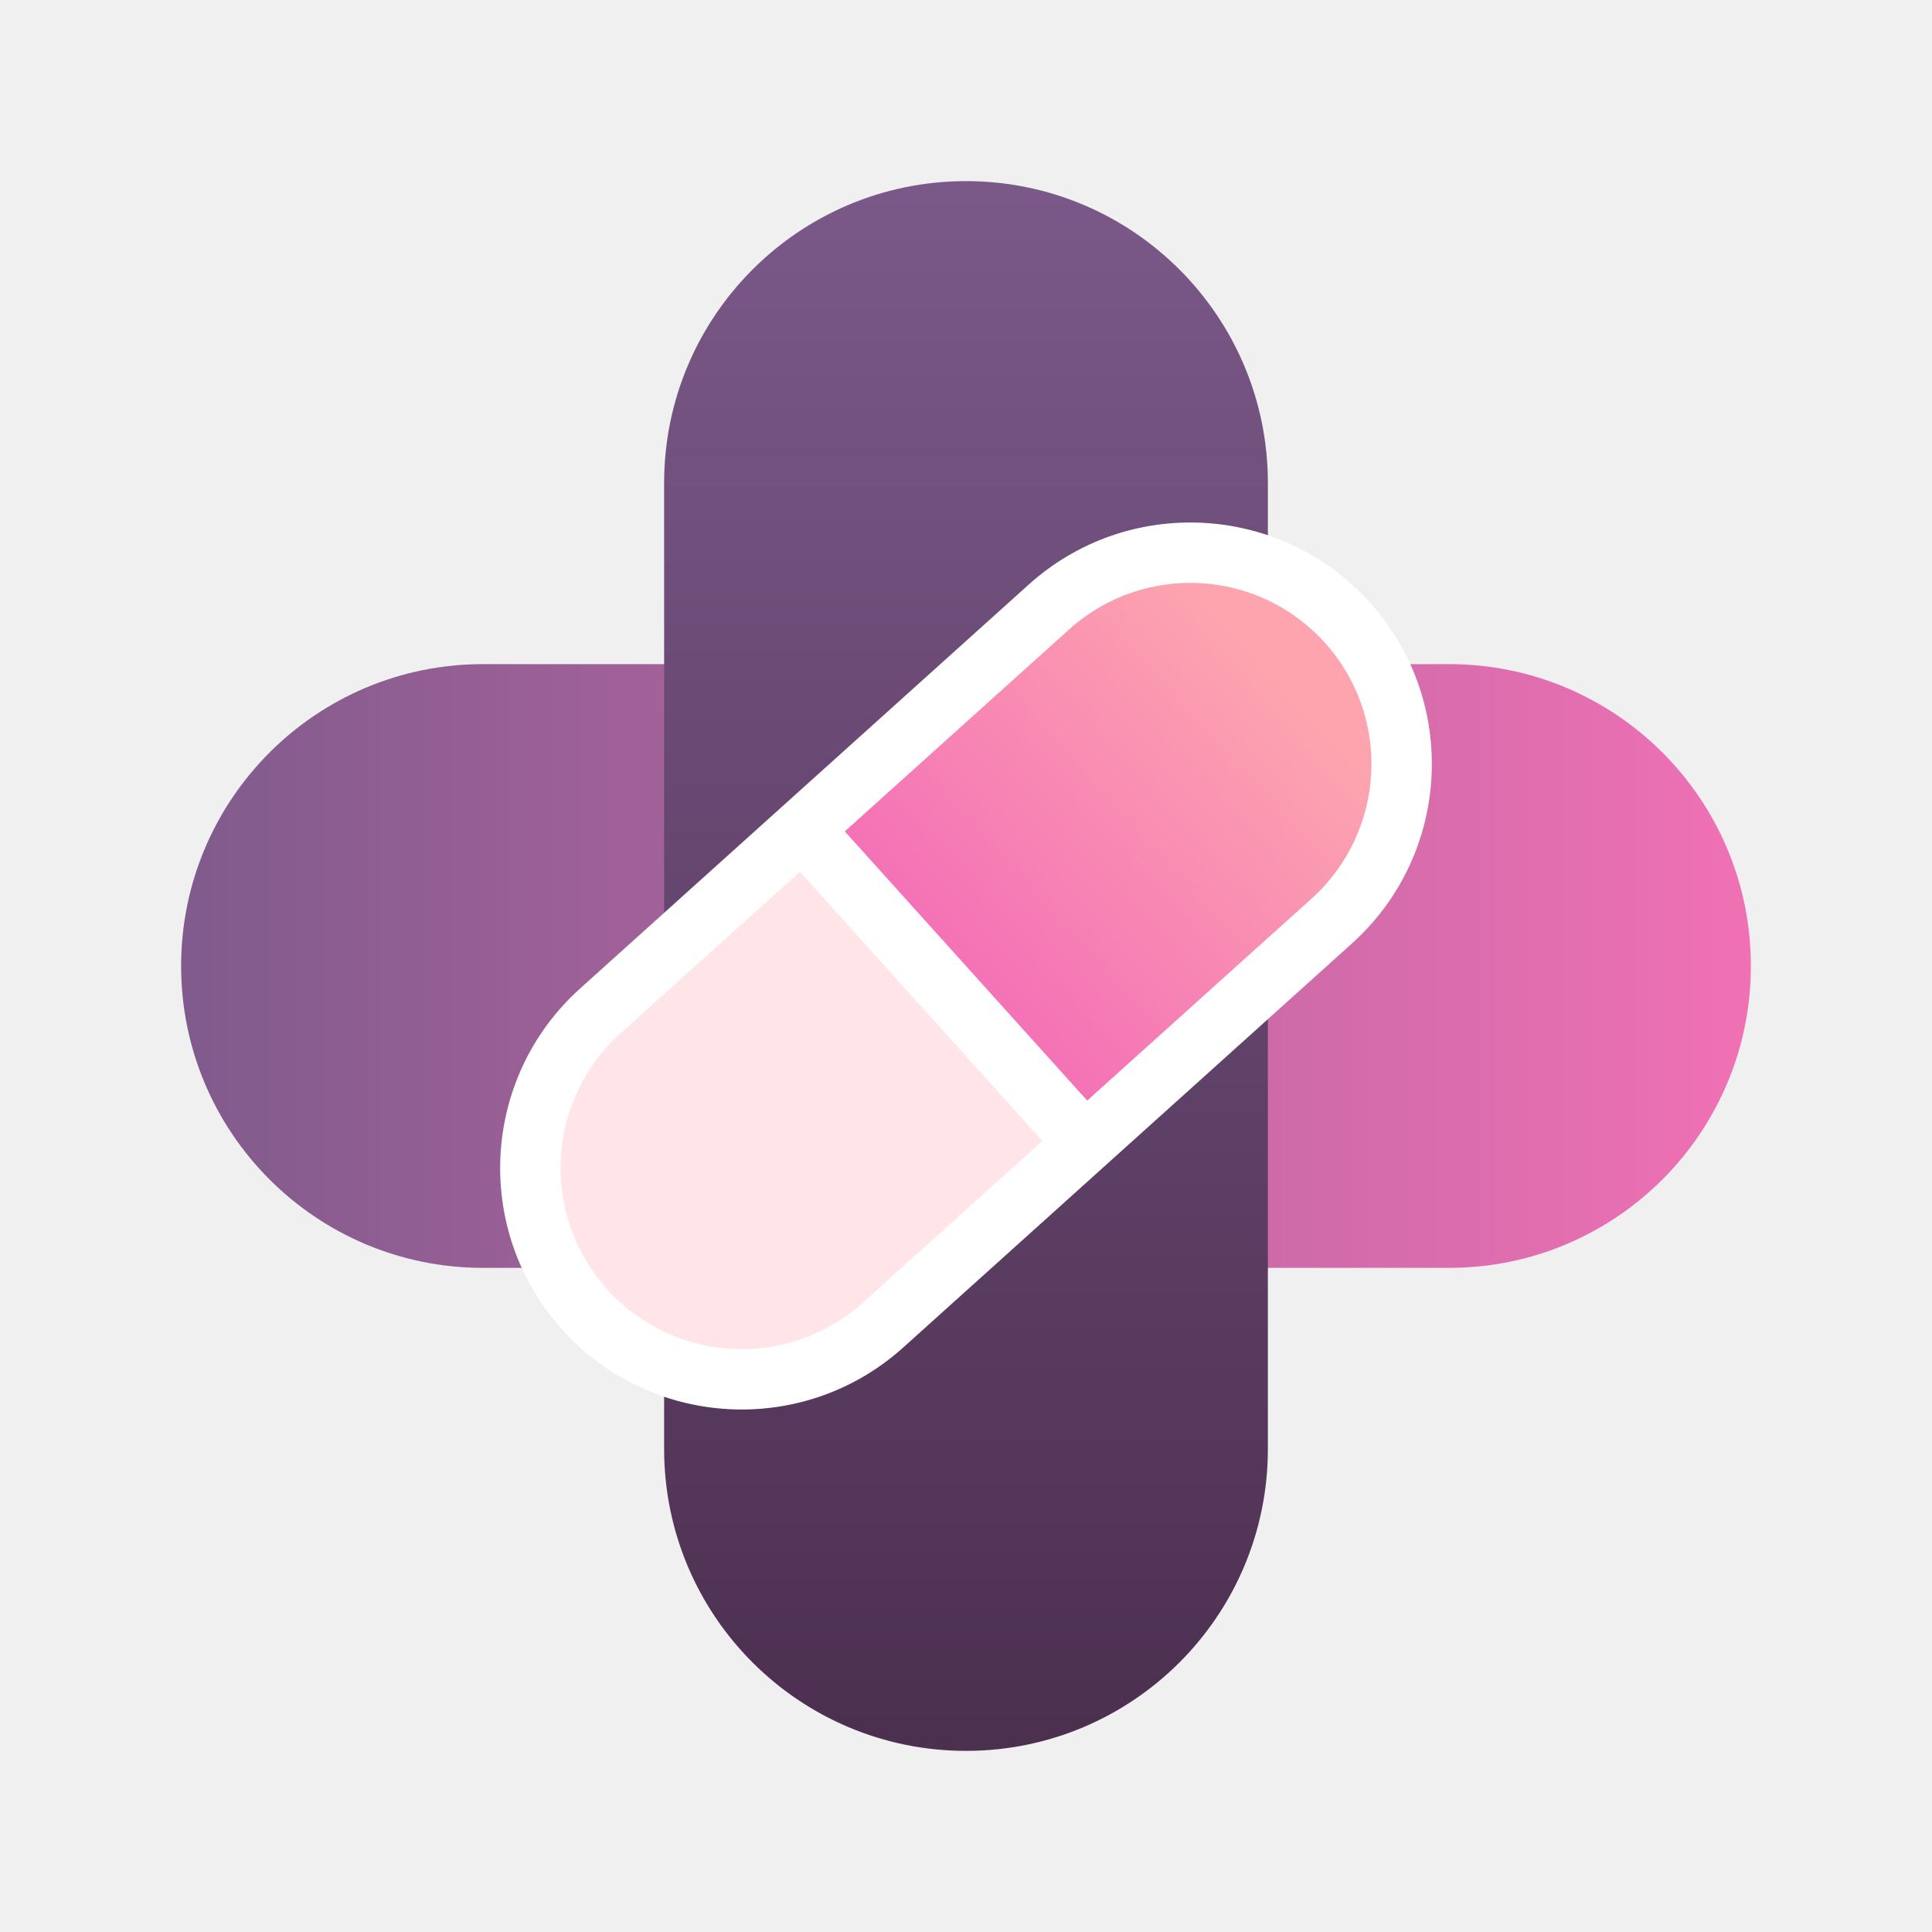
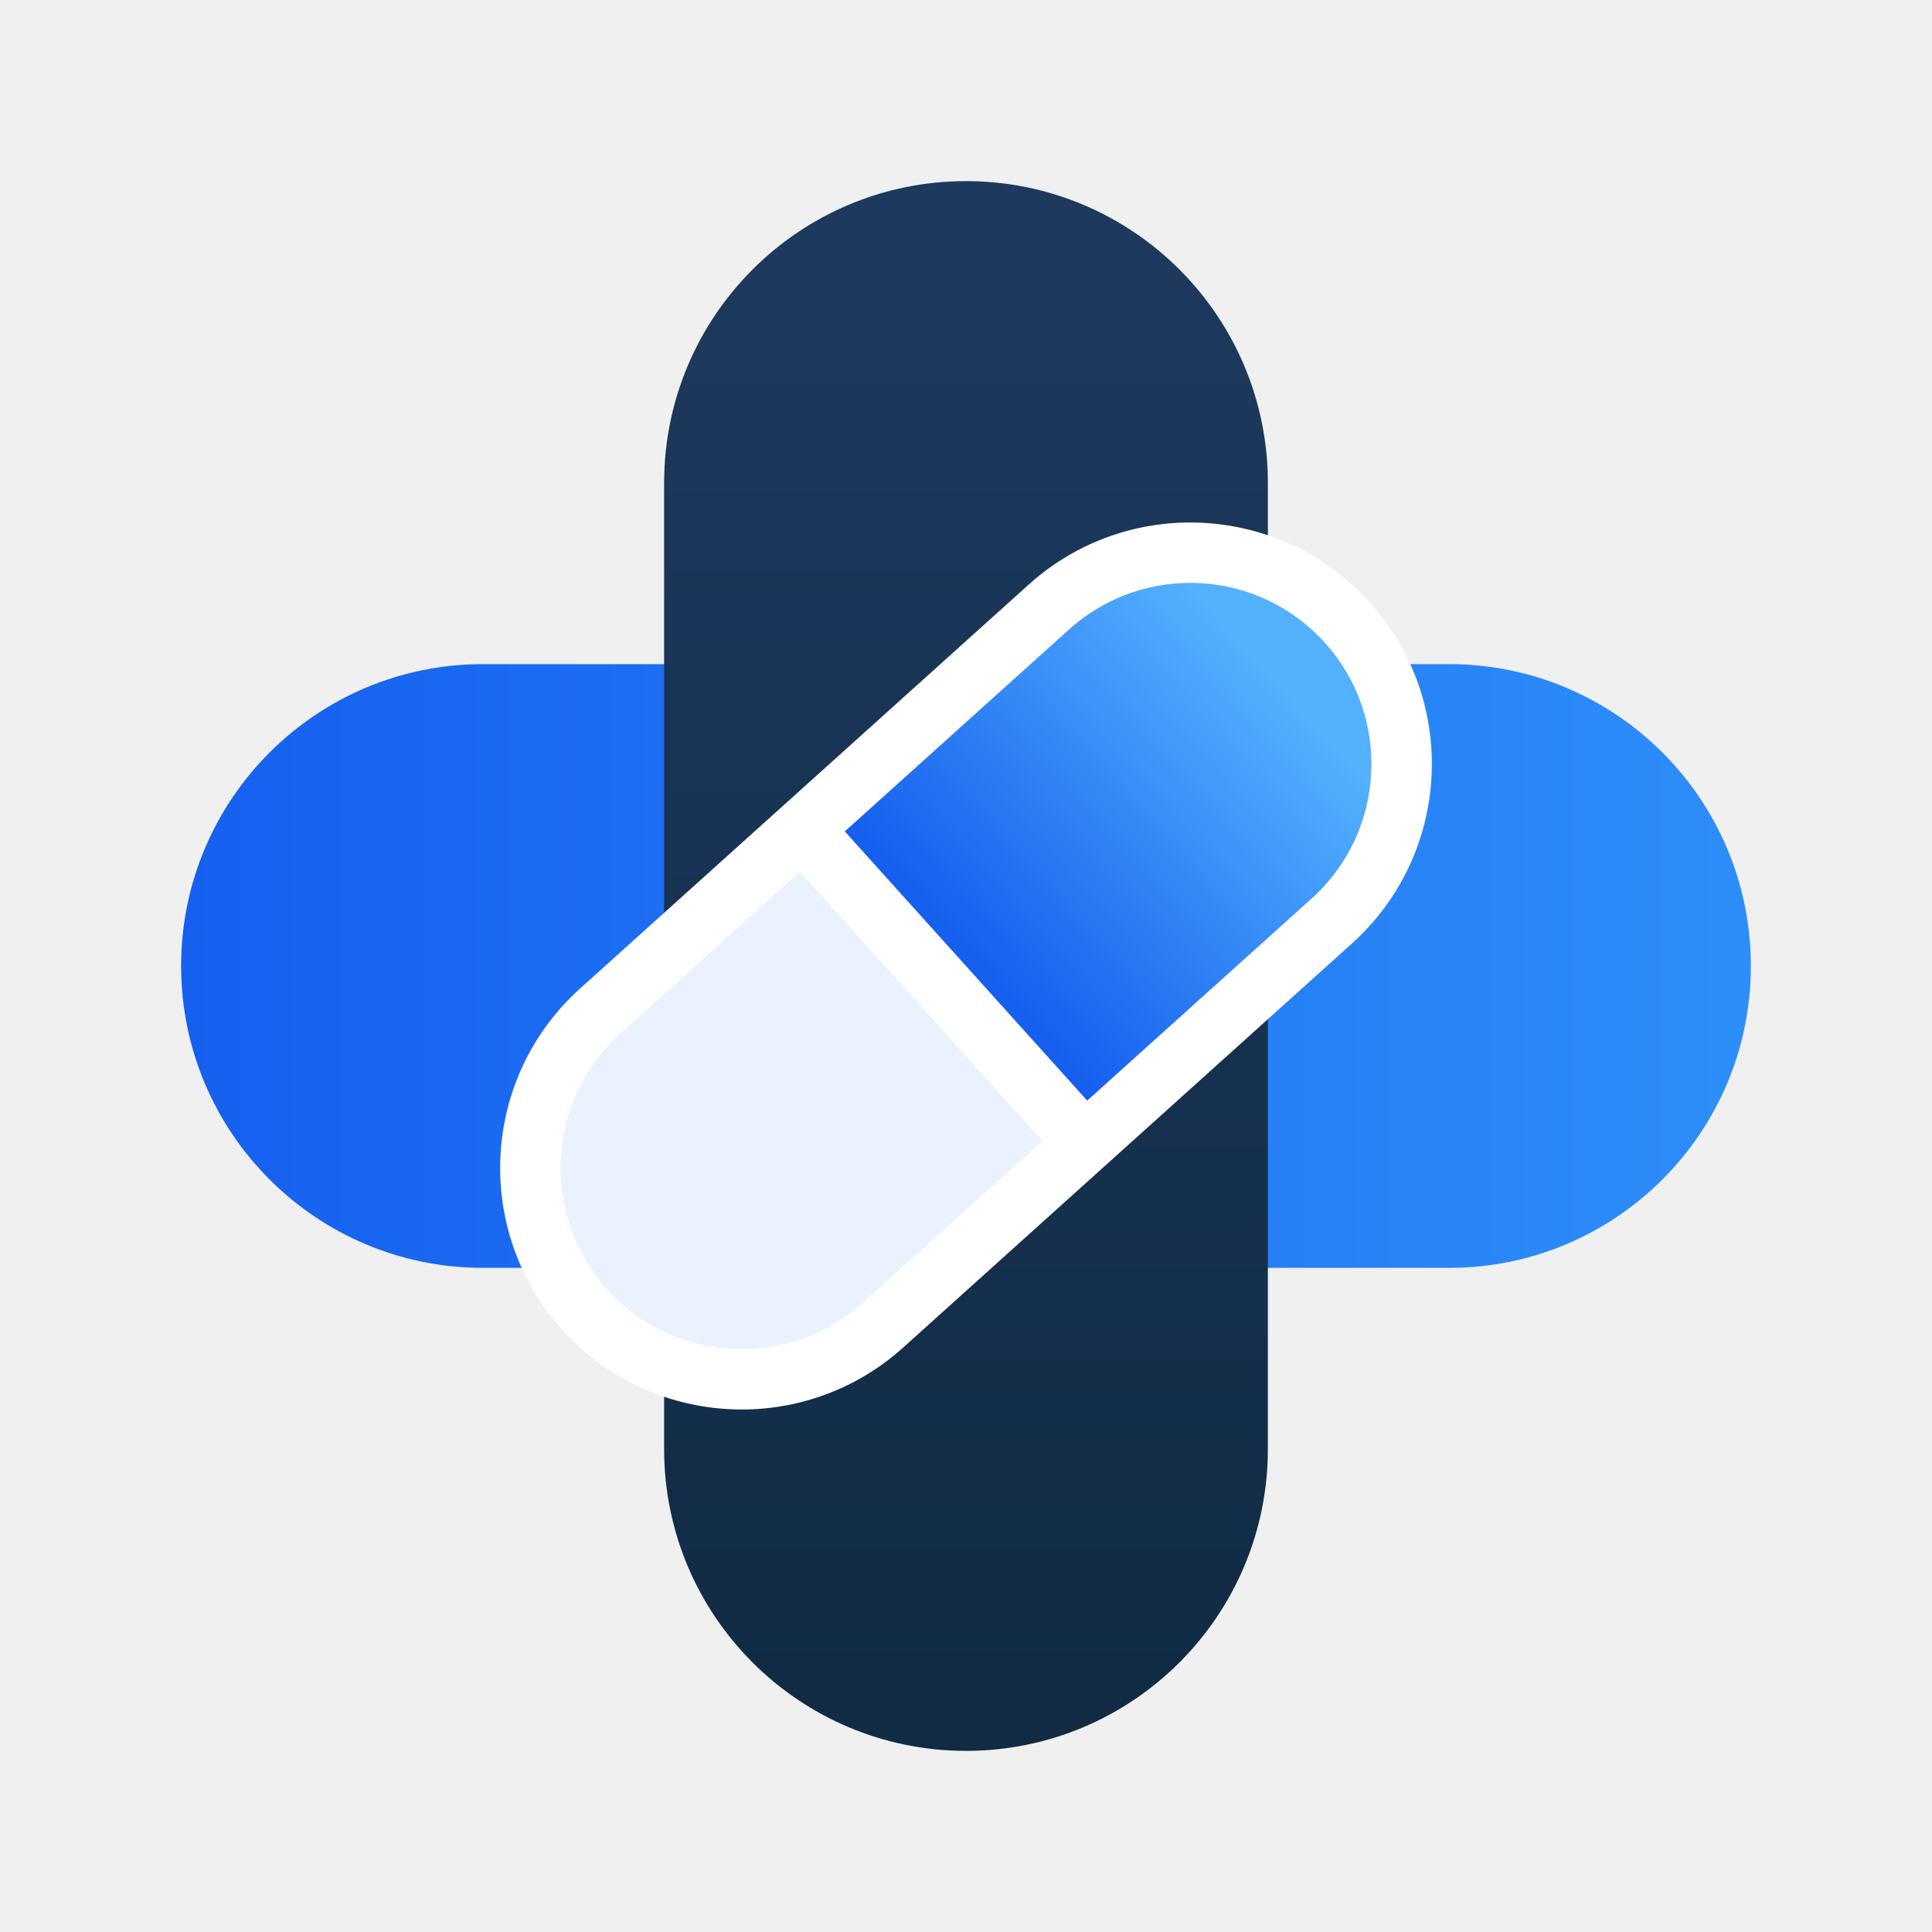
<svg xmlns="http://www.w3.org/2000/svg" viewBox="0 0 32 32" width="32" height="32" fill="none">
  <defs>
    <linearGradient id="favCrossV" x1="16" y1="2" x2="16" y2="30" gradientUnits="userSpaceOnUse">
-       <stop offset="0%" stop-color="#7C5A8B" />
-       <stop offset="100%" stop-color="#4A2E4D" />
+       <stop offset="0%" stop-color="#1E3A5F" />
+       <stop offset="100%" stop-color="#102A43" />
    </linearGradient>
    <linearGradient id="favCrossH" x1="2" y1="16" x2="30" y2="16" gradientUnits="userSpaceOnUse">
-       <stop offset="0%" stop-color="#7C5A8B" />
-       <stop offset="100%" stop-color="#F472B6" />
+       <stop offset="0%" stop-color="#155EEF" />
+       <stop offset="100%" stop-color="#2E90FA" />
    </linearGradient>
-     <linearGradient id="favPillPink" x1="16" y1="11" x2="23" y2="11" gradientUnits="userSpaceOnUse">
-       <stop offset="0%" stop-color="#F472B6" />
-       <stop offset="100%" stop-color="#FDA4AF" />
+     <linearGradient id="favPillBlue" x1="16" y1="11" x2="23" y2="11" gradientUnits="userSpaceOnUse">
+       <stop offset="0%" stop-color="#155EEF" />
+       <stop offset="100%" stop-color="#53B1FD" />
    </linearGradient>
  </defs>
  <rect x="3" y="11" width="26" height="10" rx="5" fill="url(#favCrossH)" />
  <rect x="11" y="3" width="10" height="26" rx="5" fill="url(#favCrossV)" />
  <g transform="rotate(-42 16 16)">
    <rect x="7" y="12" width="18" height="8" rx="4" fill="#FFFFFF" />
-     <path d="M 11,13 h 4 v 6 h -4 a 3,3 0 0 1 -3,-3 v 0 a 3,3 0 0 1 3,-3 Z" fill="#FFE4E8" />
-     <path d="M 16,13 h 5 a 3,3 0 0 1 3,3 v 0 a 3,3 0 0 1 -3,3 h -5 Z" fill="url(#favPillPink)" />
+     <path d="M 11,13 h 4 v 6 h -4 a 3,3 0 0 1 -3,-3 v 0 a 3,3 0 0 1 3,-3 Z" fill="#EAF2FF" />
+     <path d="M 16,13 h 5 a 3,3 0 0 1 3,3 v 0 a 3,3 0 0 1 -3,3 h -5 Z" fill="url(#favPillBlue)" />
    <line x1="15.5" y1="13" x2="15.5" y2="19" stroke="#FFFFFF" stroke-width="0.8" />
  </g>
</svg>
